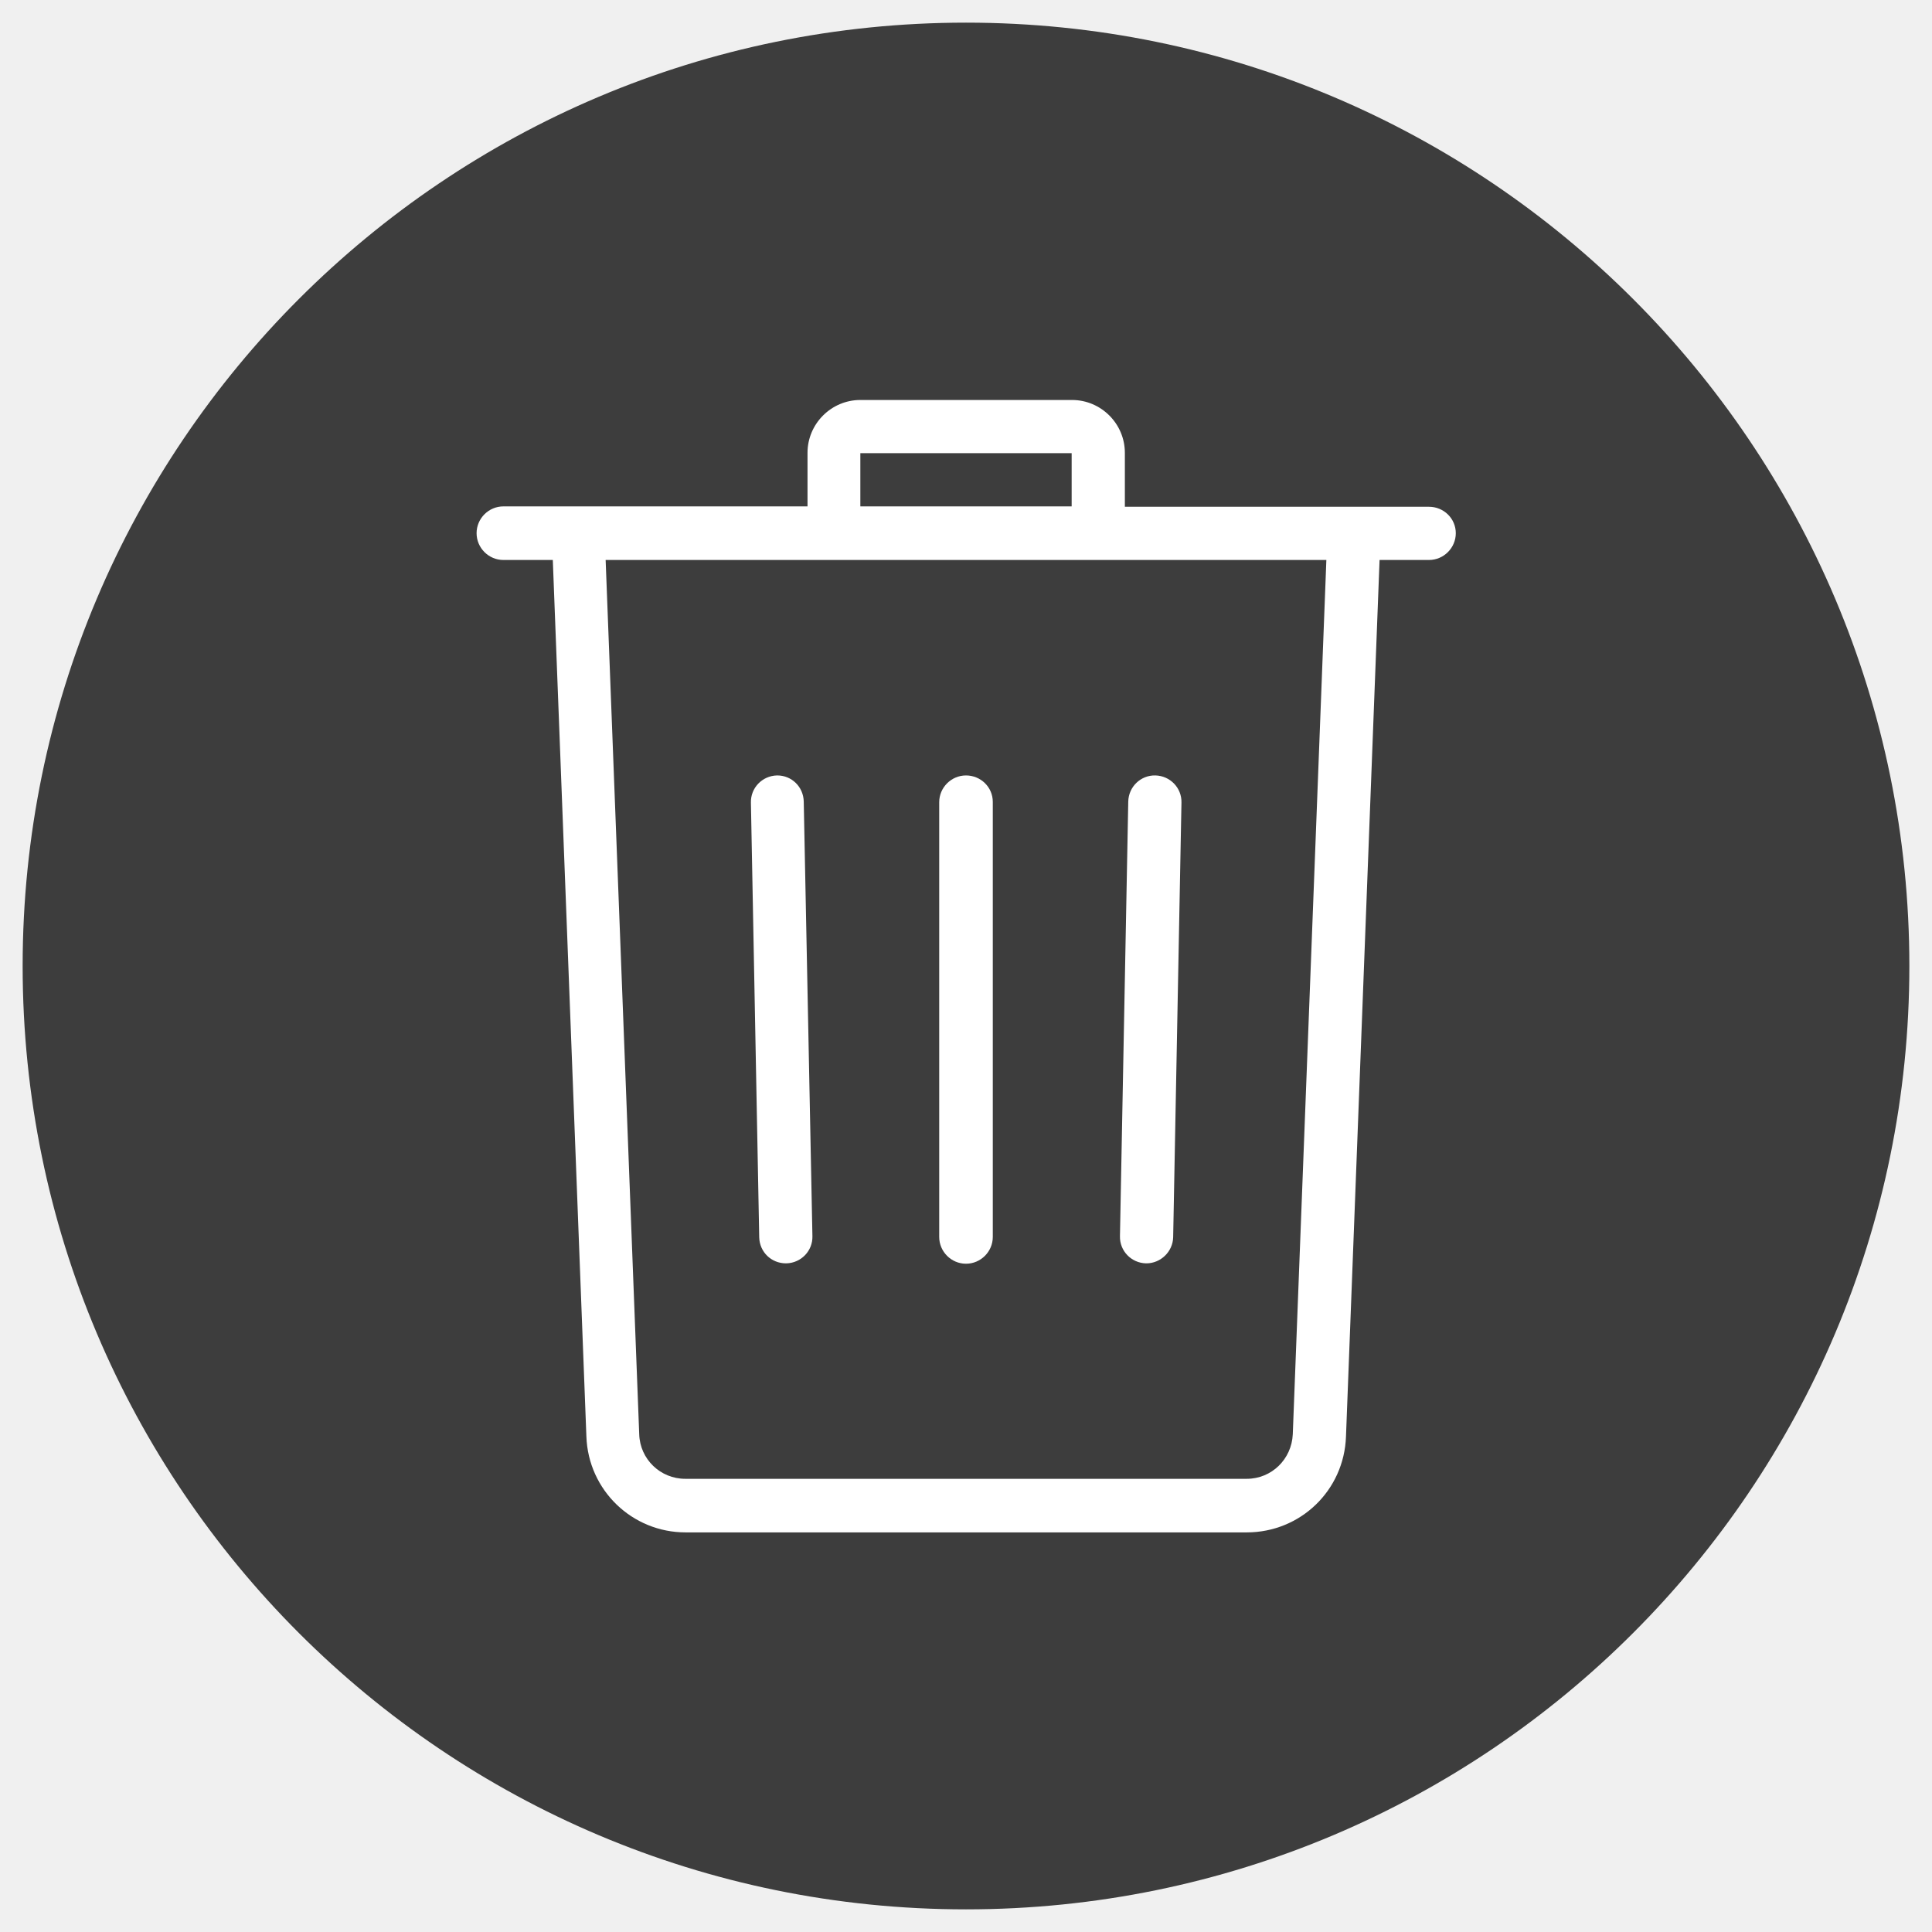
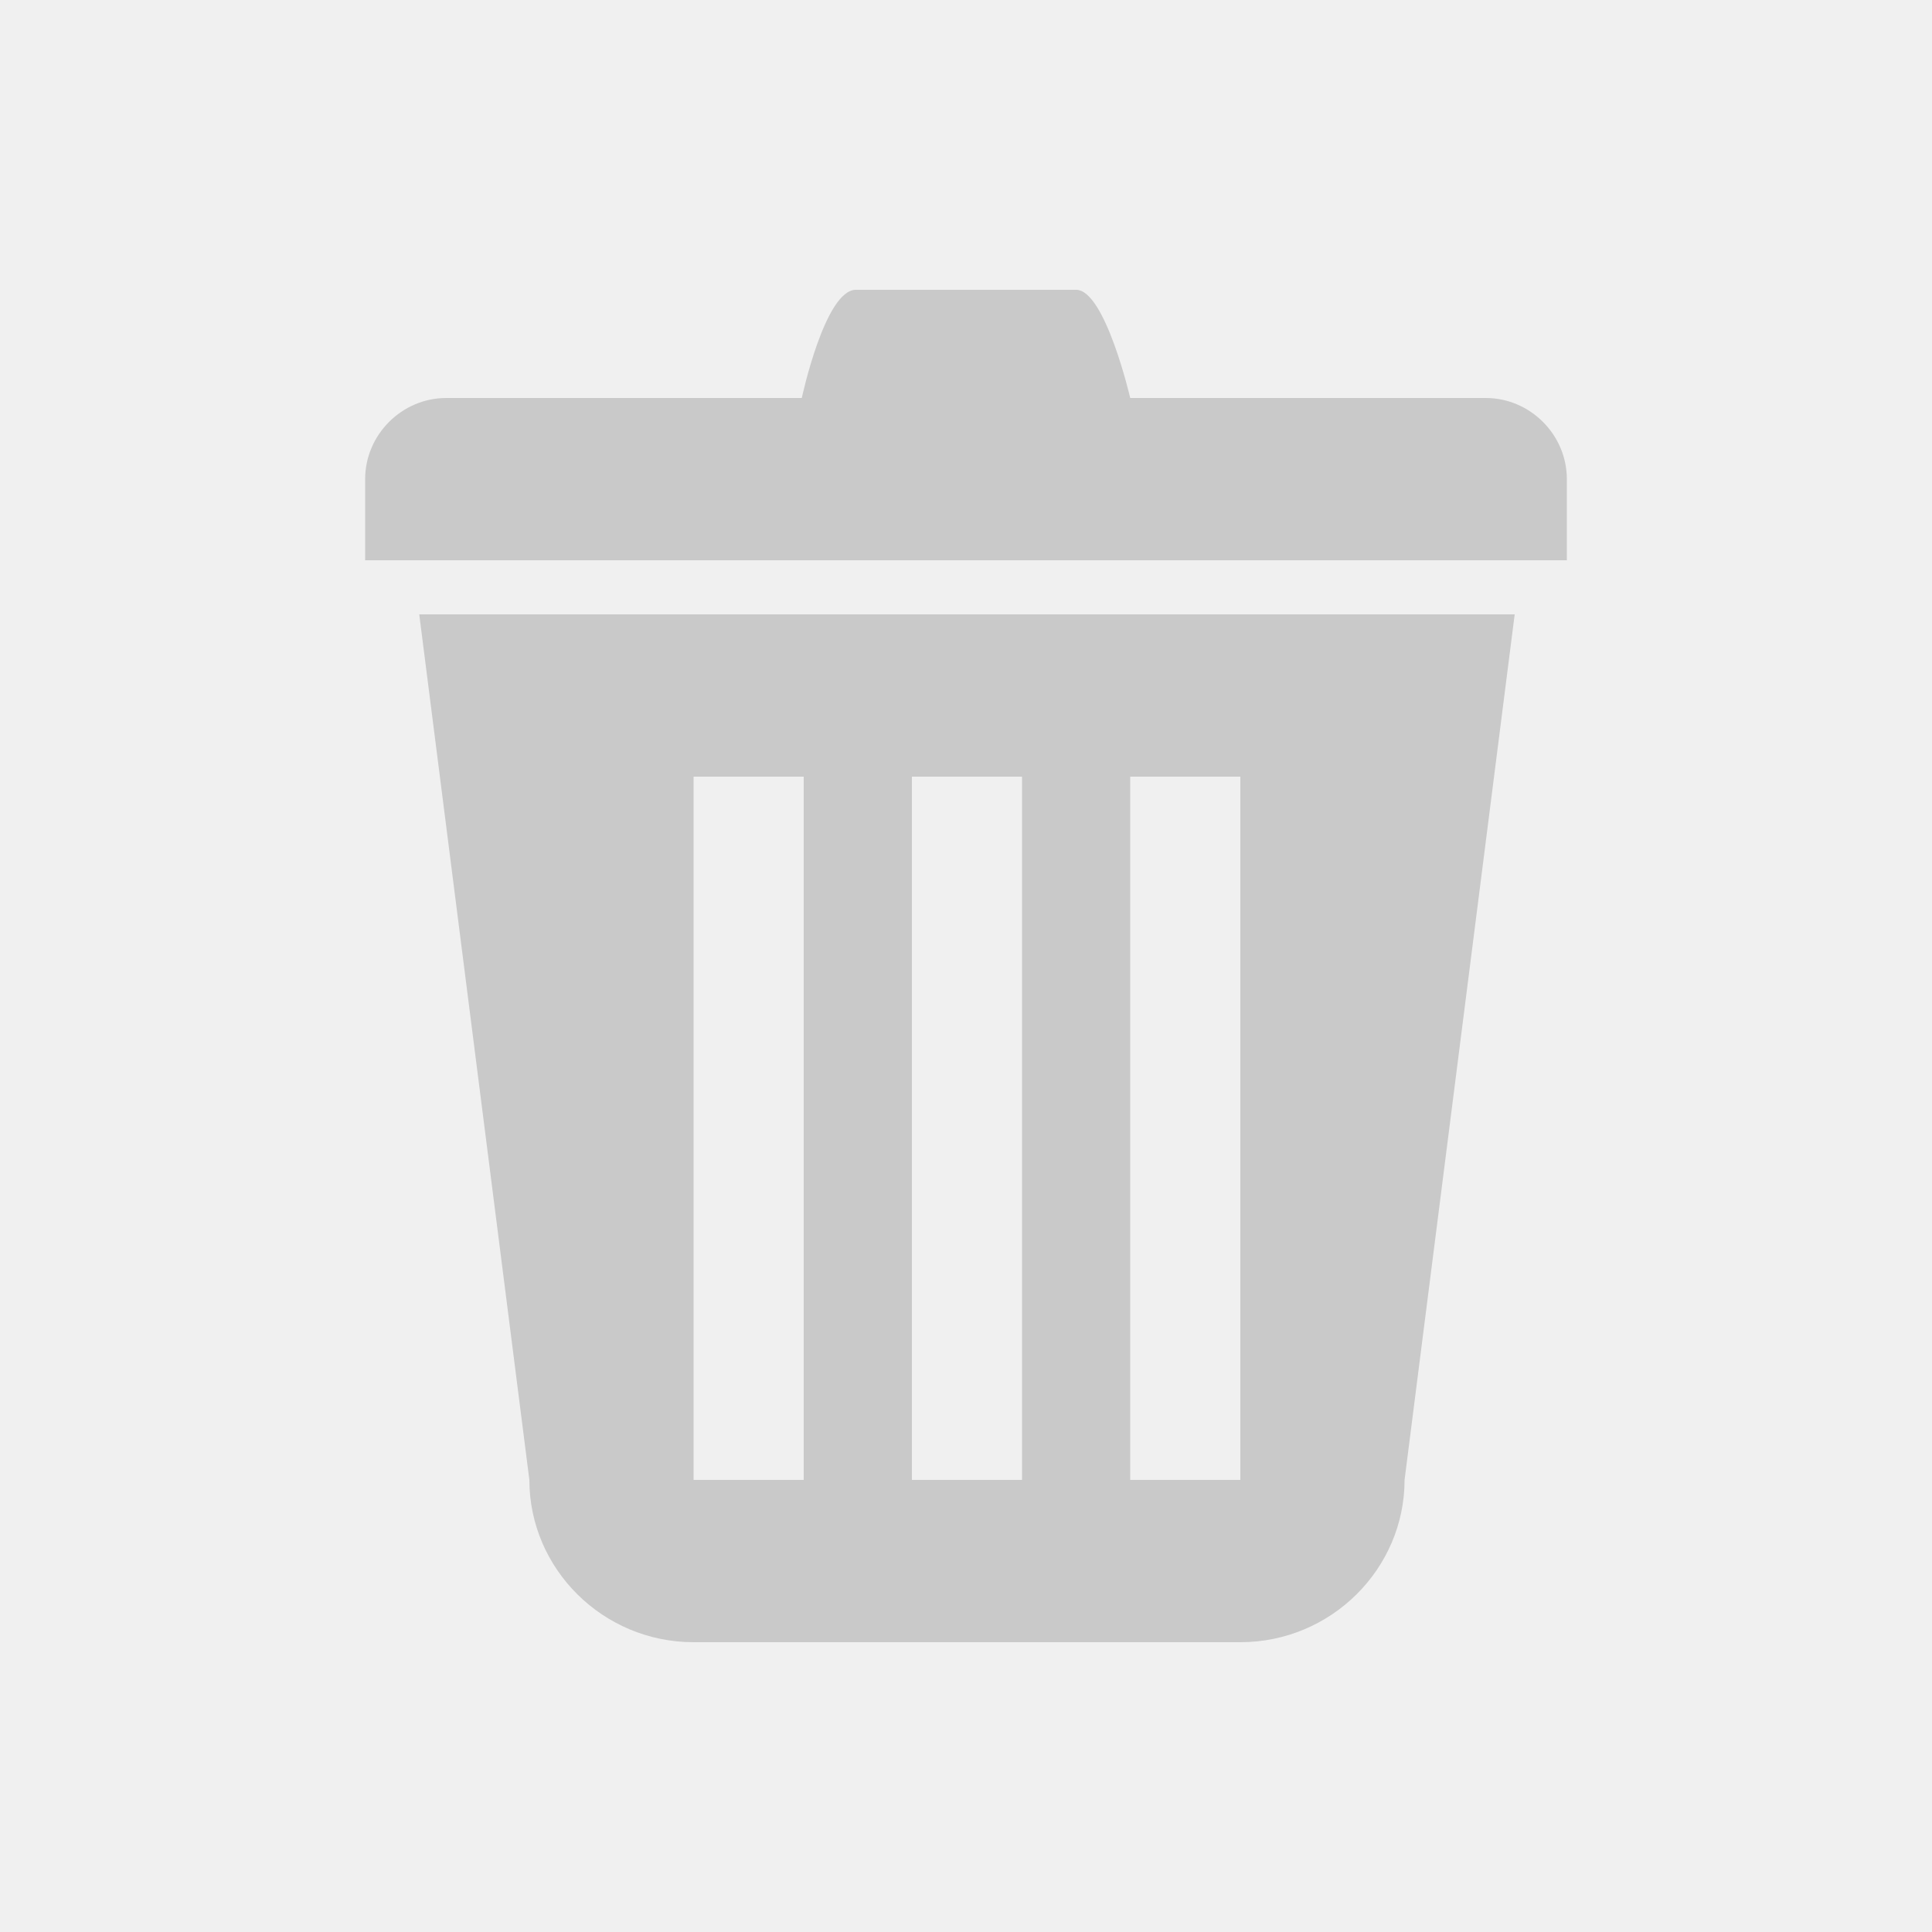
- <svg xmlns="http://www.w3.org/2000/svg" version="1.1" id="katman_1" x="0px" y="0px" viewBox="0 0 512 512" style="enable-background:new 0 0 512 512;" xml:space="preserve">
+ <svg xmlns="http://www.w3.org/2000/svg" version="1.1" id="Capa_1" x="0px" y="0px" viewBox="0 0 100 100" style="enable-background:new 0 0 100 100;" xml:space="preserve">
  <style type="text/css">
- 	.st0{fill:#3D3D3D;}
- 	.st1{fill:#FFFFFF;}
+ 	.st0{fill:#C9C9C9;}
</style>
-   <g>
-     <circle class="st0" cx="256" cy="256" r="250" />
-   </g>
-   <g>
-     <path class="st1" d="M378.7,134.3h-80.6V120c0-7.7-6.3-14-14-14H228c-7.7,0-14,6.3-14,14v14.2h-80.6c-3.9,0-7.1,3.2-7.1,7.1   c0,3.9,3.2,7.1,7.1,7.1h13.1l8.9,232.3c0.5,14.2,12.1,25.4,26.3,25.4h148.7c14.2,0,25.8-11.1,26.3-25.4l8.9-232.3h13.1   c3.9,0,7.1-3.2,7.1-7.1S382.6,134.3,378.7,134.3z M228,120.1h56v14.1h-56V120.1z M342.6,380.1c-0.3,6.6-5.6,11.8-12.2,11.8H181.6   c-6.6,0-12-5.2-12.2-11.8l-8.9-231.7h191L342.6,380.1z" />
-     <path class="st1" d="M206,205.5h-0.1c-3.9,0.1-7,3.3-6.9,7.2l2.2,115.2c0.1,3.9,3.2,6.9,7.1,6.9h0.1c3.9-0.1,7-3.3,6.9-7.2   L213,212.4C212.9,208.5,209.8,205.5,206,205.5z" />
-     <path class="st1" d="M256,205.5c-3.9,0-7.1,3.2-7.1,7.1v115.2c0,3.9,3.2,7.1,7.1,7.1c3.9,0,7.1-3.2,7.1-7.1V212.5   C263.1,208.6,259.9,205.5,256,205.5z" />
-     <path class="st1" d="M303.7,334.8h0.1c3.8,0,7-3.1,7.1-6.9l2.2-115.2c0.1-3.9-3-7.1-6.9-7.2c-3.9-0.1-7.1,3-7.2,6.9l-2.2,115.2   C296.7,331.5,299.8,334.7,303.7,334.8z" />
-   </g>
+   <path class="st0" d="M27.4,76.6c0,4.6,3.8,8.4,8.5,8.4h28.3c4.7,0,8.5-3.8,8.5-8.4l5.7-44.8H21.7L27.4,76.6z M58.5,40.2h5.7v36.4  h-5.7V40.2z M47.2,40.2h5.7v36.4h-5.7V40.2z M35.9,40.2h5.7v36.4h-5.7V40.2z M76.9,20.6H58.5c0,0-1.3-5.6-2.8-5.6H44.3  c-1.6,0-2.8,5.6-2.8,5.6H23.1c-2.3,0-4.2,1.9-4.2,4.2s0,4.2,0,4.2h62.2c0,0,0-1.9,0-4.2S79.2,20.6,76.9,20.6z" />
</svg>
